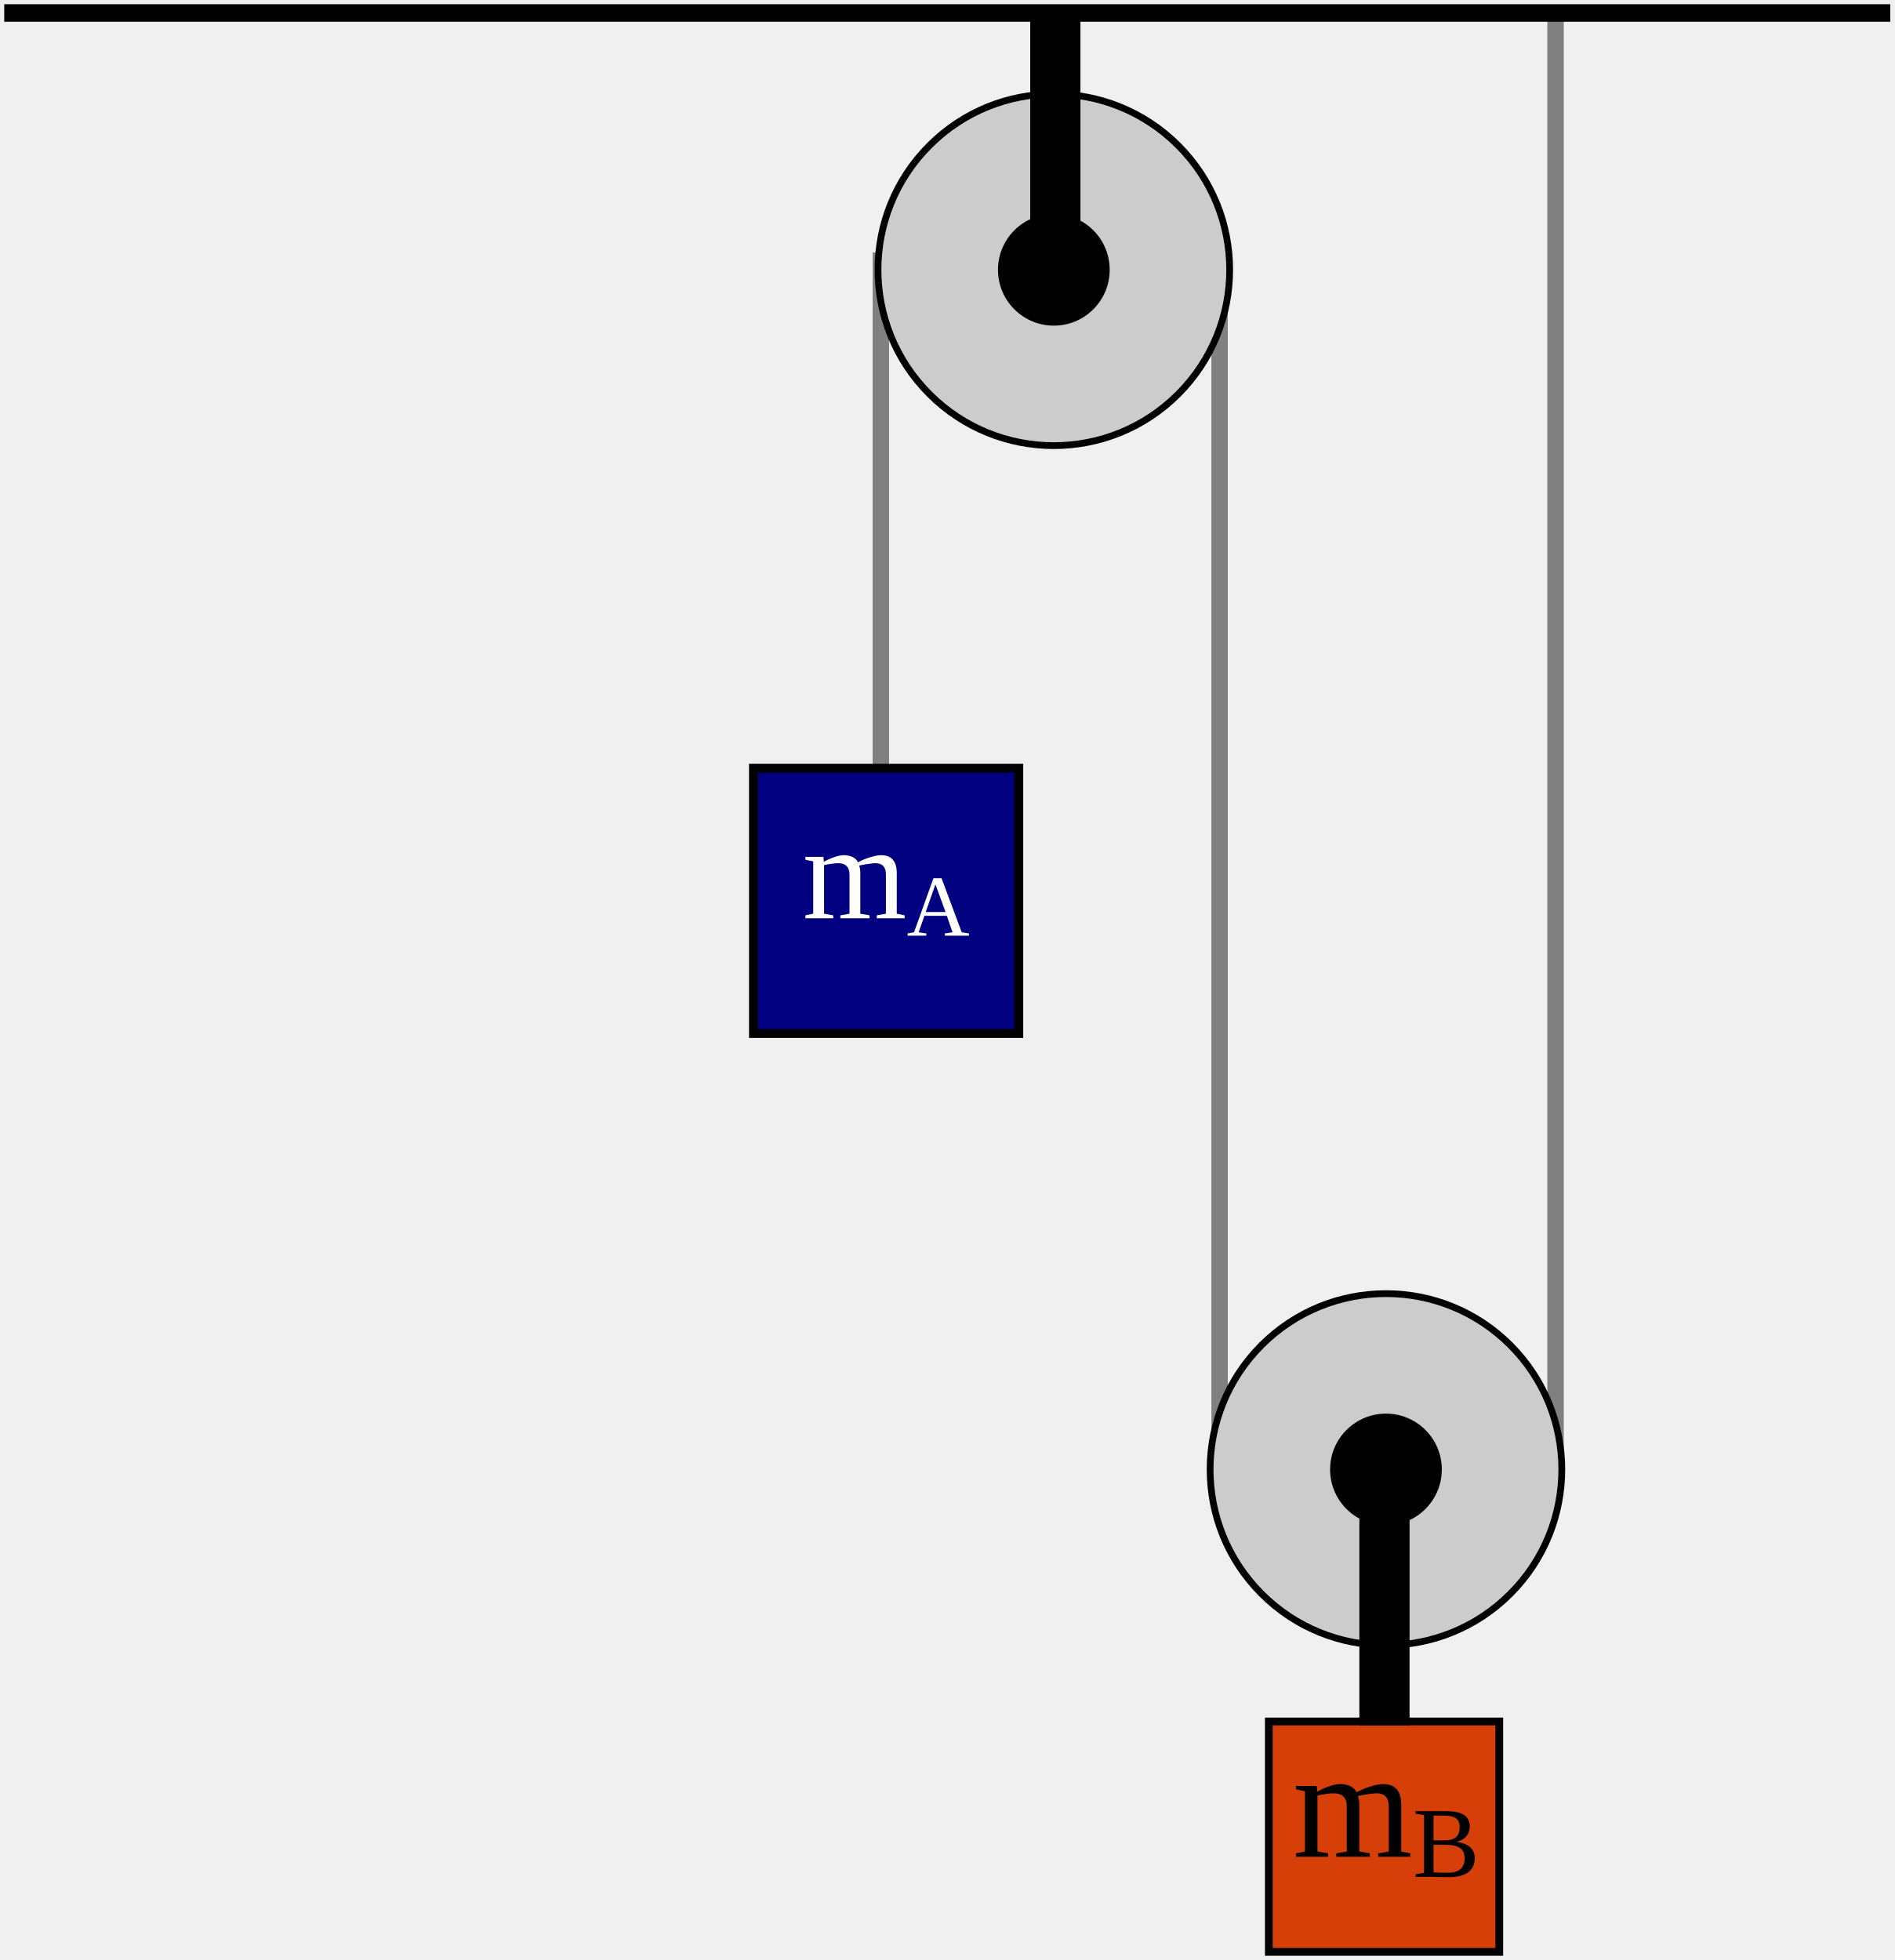
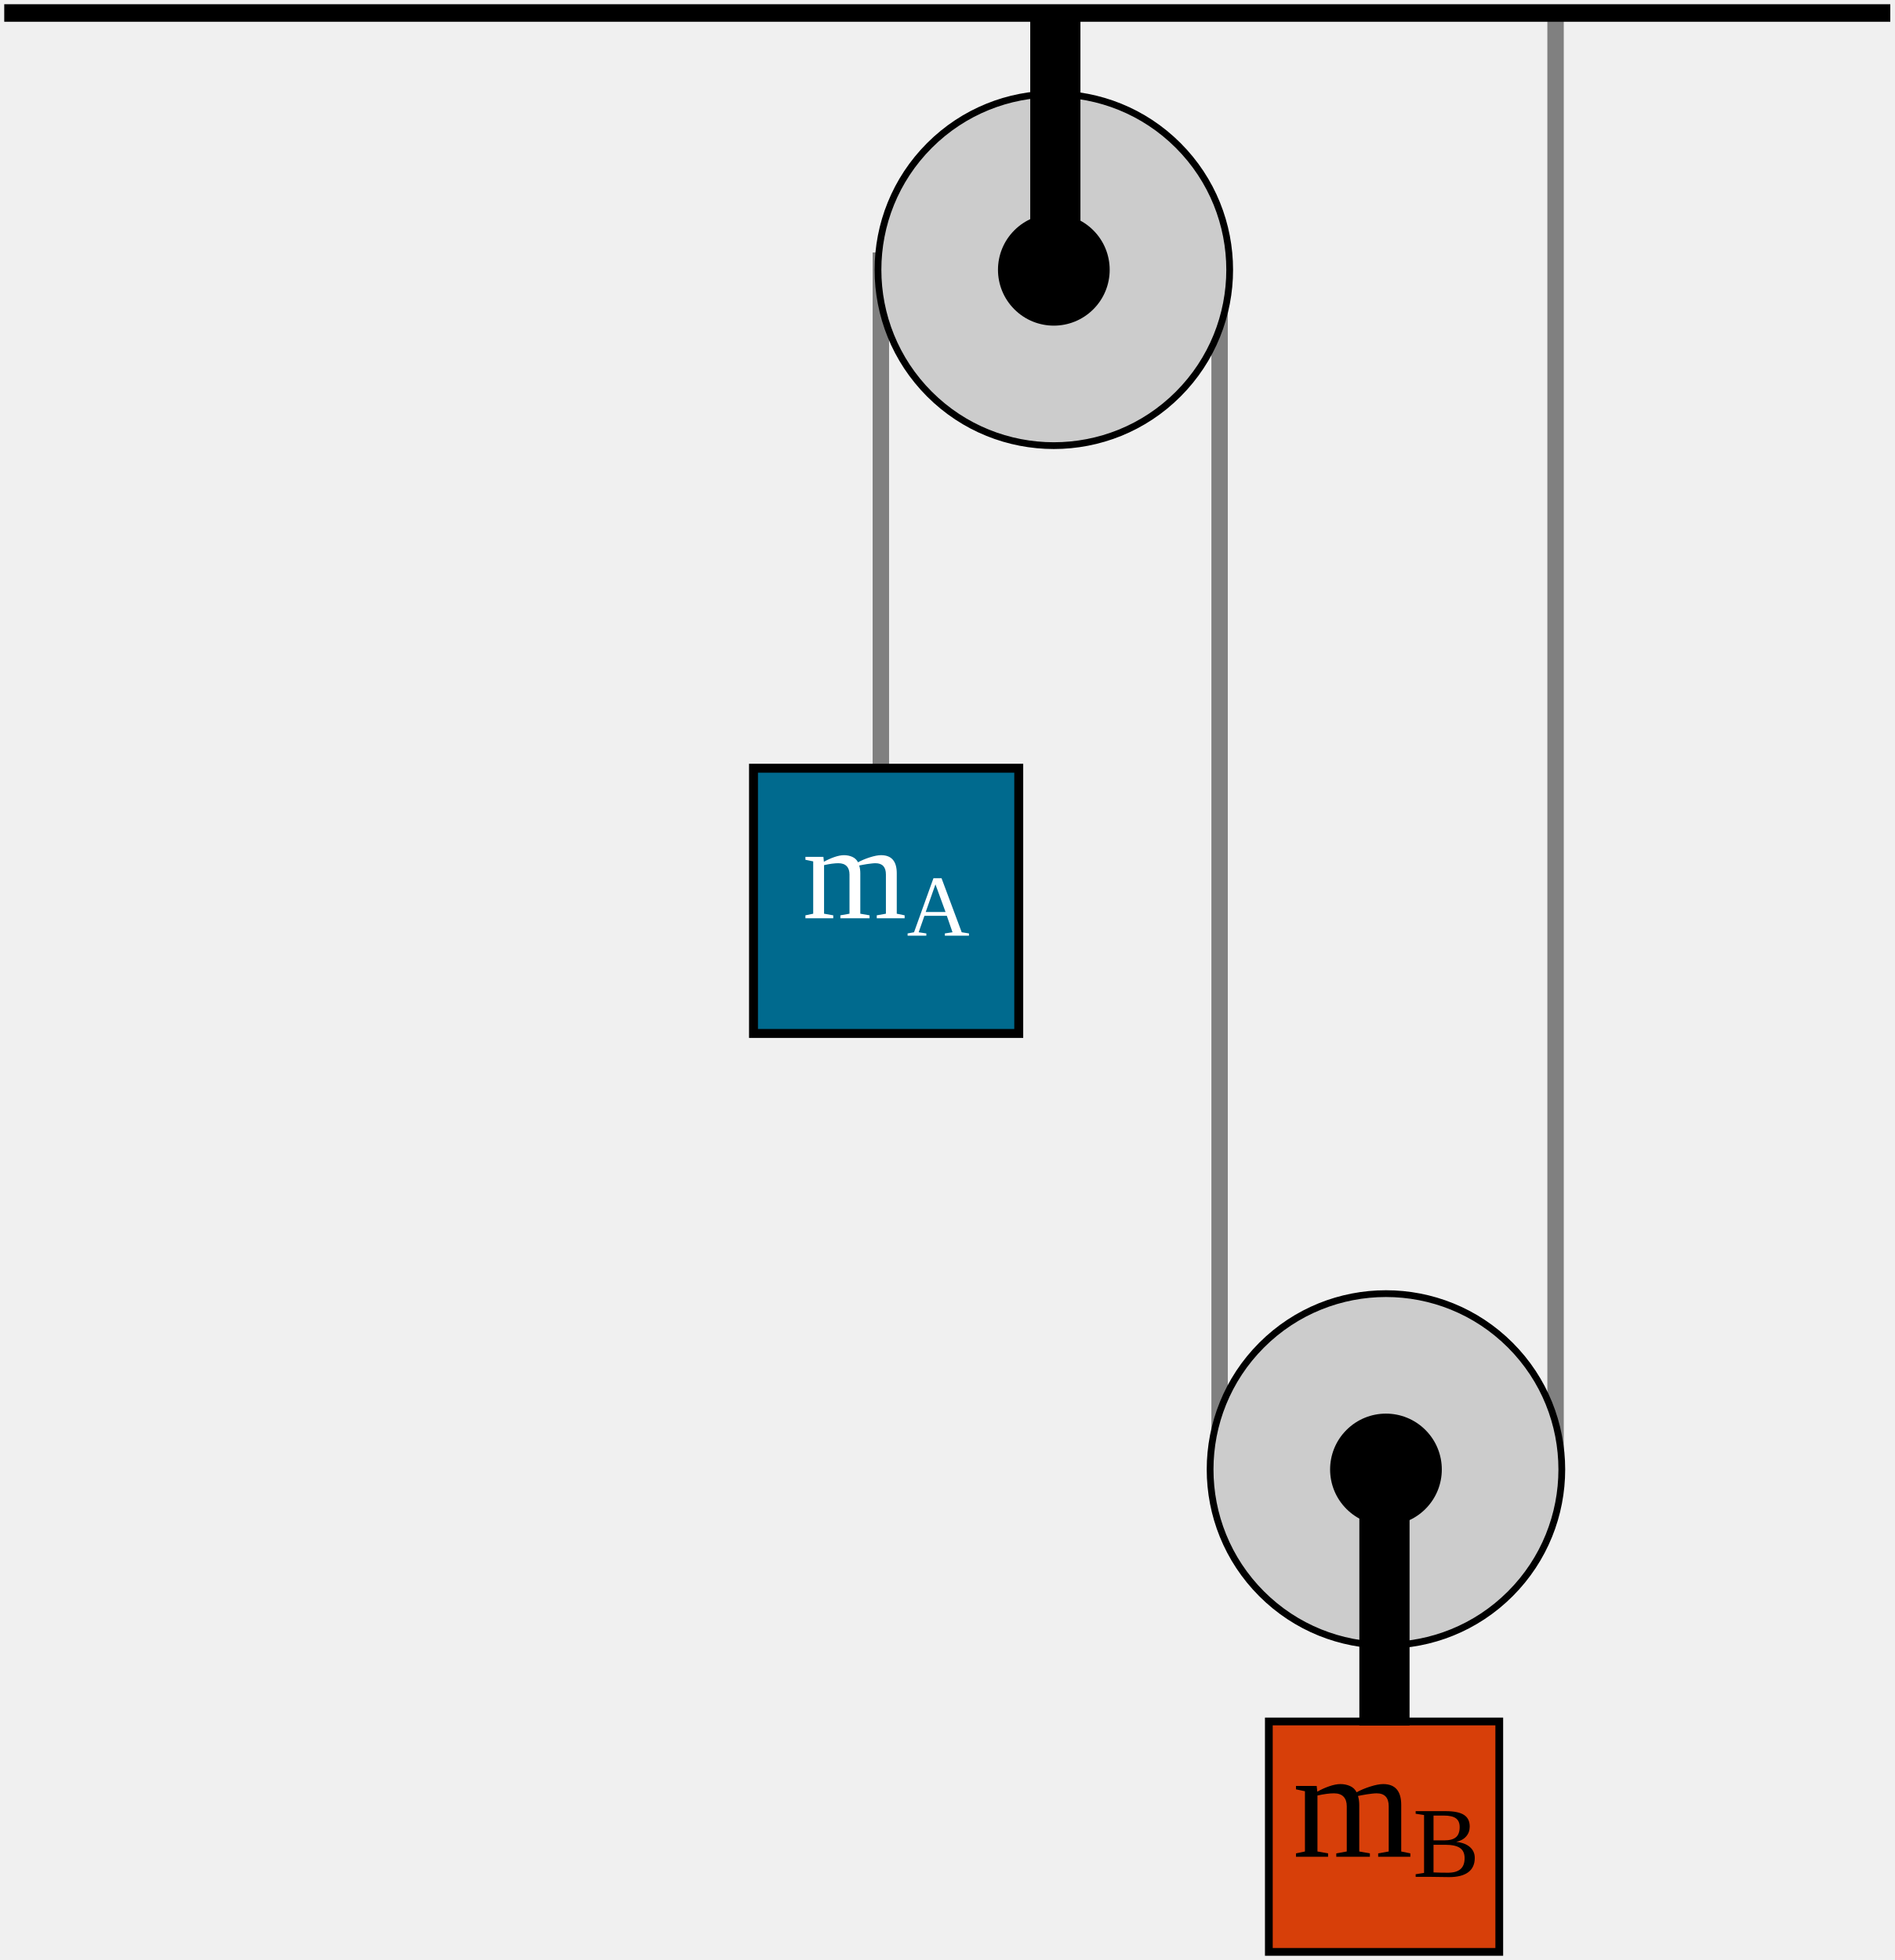
<svg xmlns="http://www.w3.org/2000/svg" id="svg2" version="1.1" width="893.207" height="924.115" xml:space="preserve">
  <defs id="defs6">
    <marker orient="auto" refY="0" refX="0" id="marker1139" style="overflow:visible">
      <path id="path1137" d="M -4.267,0 -6.4,2.133 1.067,0 -6.4,-2.133 Z" style="fill:#000000;fill-opacity:1;fill-rule:evenodd;stroke:#000000;stroke-width:0.427pt;stroke-opacity:1" />
    </marker>
    <marker orient="auto" refY="0" refX="0" id="Arrow1Mend" style="overflow:visible">
      <path id="path836" d="M -4.267,0 -6.4,2.133 1.067,0 -6.4,-2.133 Z" style="fill:#000000;fill-opacity:1;fill-rule:evenodd;stroke:#000000;stroke-width:0.427pt;stroke-opacity:1" />
    </marker>
    <clipPath clipPathUnits="userSpaceOnUse" id="clipPath18">
      <path d="M 0,0 H 1677 V 937.891 H 0 Z" id="path20" />
    </clipPath>
    <marker orient="auto" refY="0" refX="0" id="marker1139-6" style="overflow:visible">
      <path id="path1137-2" d="M -4.267,0 -6.4,2.133 1.067,0 -6.4,-2.133 Z" style="fill:#000000;fill-opacity:1;fill-rule:evenodd;stroke:#000000;stroke-width:0.427pt;stroke-opacity:1" />
    </marker>
  </defs>
  <g id="g10" transform="matrix(1.25,0,0,-1.25,773.6755,502.3902)">
    <path style="fill:#b3b3b3;stroke:#808080;stroke-width:6.191px;stroke-linecap:butt;stroke-linejoin:miter;stroke-opacity:1" d="M -32.221,395.909 V -149.211" id="path902-8" />
    <path style="fill:none;fill-rule:evenodd;stroke:#000000;stroke-width:6.604px;stroke-linecap:butt;stroke-linejoin:miter;stroke-opacity:1" d="M -617.34,397.01 H 94.025" id="path4293" />
    <path style="fill:#b3b3b3;stroke:#808080;stroke-width:6.191px;stroke-linecap:butt;stroke-linejoin:miter;stroke-opacity:1" d="M -286.705,111.649 V 306.677" id="path900" />
-     <rect style="opacity:1;fill:#000080;fill-opacity:1;stroke:#000000;stroke-width:3.366;stroke-miterlimit:4;stroke-dasharray:none;stroke-dashoffset:0;stroke-opacity:1" id="rect4216-6-0" width="100.045" height="100.045" x="-334.739" y="-112.148" transform="scale(1,-1)" />
+     <rect style="opacity:1;fill:#006a8e;fill-opacity:1;stroke:#000000;stroke-width:3.366;stroke-miterlimit:4;stroke-dasharray:none;stroke-dashoffset:0;stroke-opacity:1" id="rect4216-6-0" width="100.045" height="100.045" x="-334.739" y="-112.148" transform="scale(1,-1)" />
    <text xml:space="preserve" style="font-style:normal;font-variant:normal;font-weight:normal;font-stretch:normal;font-size:50.493px;line-height:0%;font-family:'Times New Roman';-inkscape-font-specification:'Times New Roman, ';text-align:start;letter-spacing:0px;word-spacing:0px;text-anchor:start;fill:#ffffff;fill-opacity:1;stroke:none;stroke-width:1.113px;stroke-linecap:butt;stroke-linejoin:miter;stroke-opacity:1" x="-316.218" y="-55.55" id="text823-0-5-3-3-6-1-8" transform="scale(1,-1)">
      <tspan x="-316.218" y="-55.55" style="font-style:normal;font-size:50.493px;line-height:125%;text-align:start;text-anchor:start;fill:#ffffff;stroke-width:1.113px" id="tspan873-7-2-0-39-4-5">m<tspan style="font-size:32.82px;baseline-shift:sub;stroke-width:1.113px" id="tspan905">A</tspan>
      </tspan>
    </text>
    <path style="fill:#b3b3b3;stroke:#808080;stroke-width:6.191px;stroke-linecap:butt;stroke-linejoin:miter;stroke-opacity:1" d="m -158.935,300.873 v -450.084" id="path902" />
    <g id="g1481" transform="rotate(-135,-184.0709,241.5309)">
      <g transform="matrix(0.6377358,0,0,0.6377358,-181.3003,-17.7048)" id="g1473">
        <circle style="fill:#cccccc;fill-opacity:1;stroke:#000000;stroke-width:4;stroke-miterlimit:4;stroke-dasharray:none;stroke-dashoffset:0;stroke-opacity:1" id="path1454" cx="-27.881" cy="-300.044" r="104" transform="scale(1,-1)" />
        <circle style="fill:#000000;fill-opacity:1;stroke:none;stroke-width:1.6;stroke-miterlimit:4;stroke-dasharray:none;stroke-dashoffset:0;stroke-opacity:1" id="path1454-8" cx="-27.881" cy="-300.044" r="33.032" transform="scale(1,-1)" />
      </g>
      <rect transform="matrix(0.7071068,0.7071068,0.7071068,-0.7071068,0,0)" y="-273.59" x="-114.581" height="18.935" width="85.708" id="rect1475" style="fill:#000000;fill-opacity:1;stroke:none;stroke-width:2.492;stroke-miterlimit:4;stroke-dasharray:none;stroke-dashoffset:0;stroke-opacity:1" />
    </g>
    <g id="g903" transform="matrix(0.4632553,0,0,0.4632553,-21.61685,-180.2281)">
      <rect transform="scale(1,-1)" y="145.015" x="-256.333" height="187.609" width="187.609" id="rect4216-6-0-7" style="opacity:1;fill:#d73f09;fill-opacity:1;stroke:#000000;stroke-width:6.312;stroke-miterlimit:4;stroke-dasharray:none;stroke-dashoffset:0;stroke-opacity:1" />
      <text transform="scale(1,-1)" id="text823-0-5-3-3-6-1-8-3" y="255.179" x="-236.874" style="font-style:normal;font-variant:normal;font-weight:normal;font-stretch:normal;font-size:125.622px;line-height:0%;font-family:'Times New Roman';-inkscape-font-specification:'Times New Roman, ';text-align:start;letter-spacing:0px;word-spacing:0px;text-anchor:start;fill:#ffffff;fill-opacity:1;stroke:none;stroke-width:2.77px;stroke-linecap:butt;stroke-linejoin:miter;stroke-opacity:1" xml:space="preserve">
        <tspan id="tspan873-7-2-0-39-4-5-5" style="font-style:normal;font-size:125.622px;line-height:125%;text-align:start;text-anchor:start;fill:#000000;stroke-width:2.77px" y="255.179" x="-236.874">m<tspan id="tspan905-2" style="font-size:81.654px;baseline-shift:sub;fill:#000000;stroke-width:2.77px">B</tspan>
        </tspan>
      </text>
    </g>
    <g id="g1481-5" transform="rotate(45,245.8819,134.8416)">
      <g transform="matrix(0.6377358,0,0,0.6377358,-181.3003,-17.7048)" id="g1473-5">
        <circle style="fill:#cccccc;fill-opacity:1;stroke:#000000;stroke-width:4;stroke-miterlimit:4;stroke-dasharray:none;stroke-dashoffset:0;stroke-opacity:1" id="path1454-6" cx="-27.881" cy="-300.044" r="104" transform="scale(1,-1)" />
        <circle style="fill:#000000;fill-opacity:1;stroke:none;stroke-width:1.6;stroke-miterlimit:4;stroke-dasharray:none;stroke-dashoffset:0;stroke-opacity:1" id="path1454-8-9" cx="-27.881" cy="-300.044" r="33.032" transform="scale(1,-1)" />
      </g>
      <rect transform="matrix(0.7071068,0.7071068,0.7071068,-0.7071068,0,0)" y="-273.59" x="-114.581" height="18.935" width="85.708" id="rect1475-4" style="fill:#000000;fill-opacity:1;stroke:none;stroke-width:2.492;stroke-miterlimit:4;stroke-dasharray:none;stroke-dashoffset:0;stroke-opacity:1" />
    </g>
  </g>
</svg>
